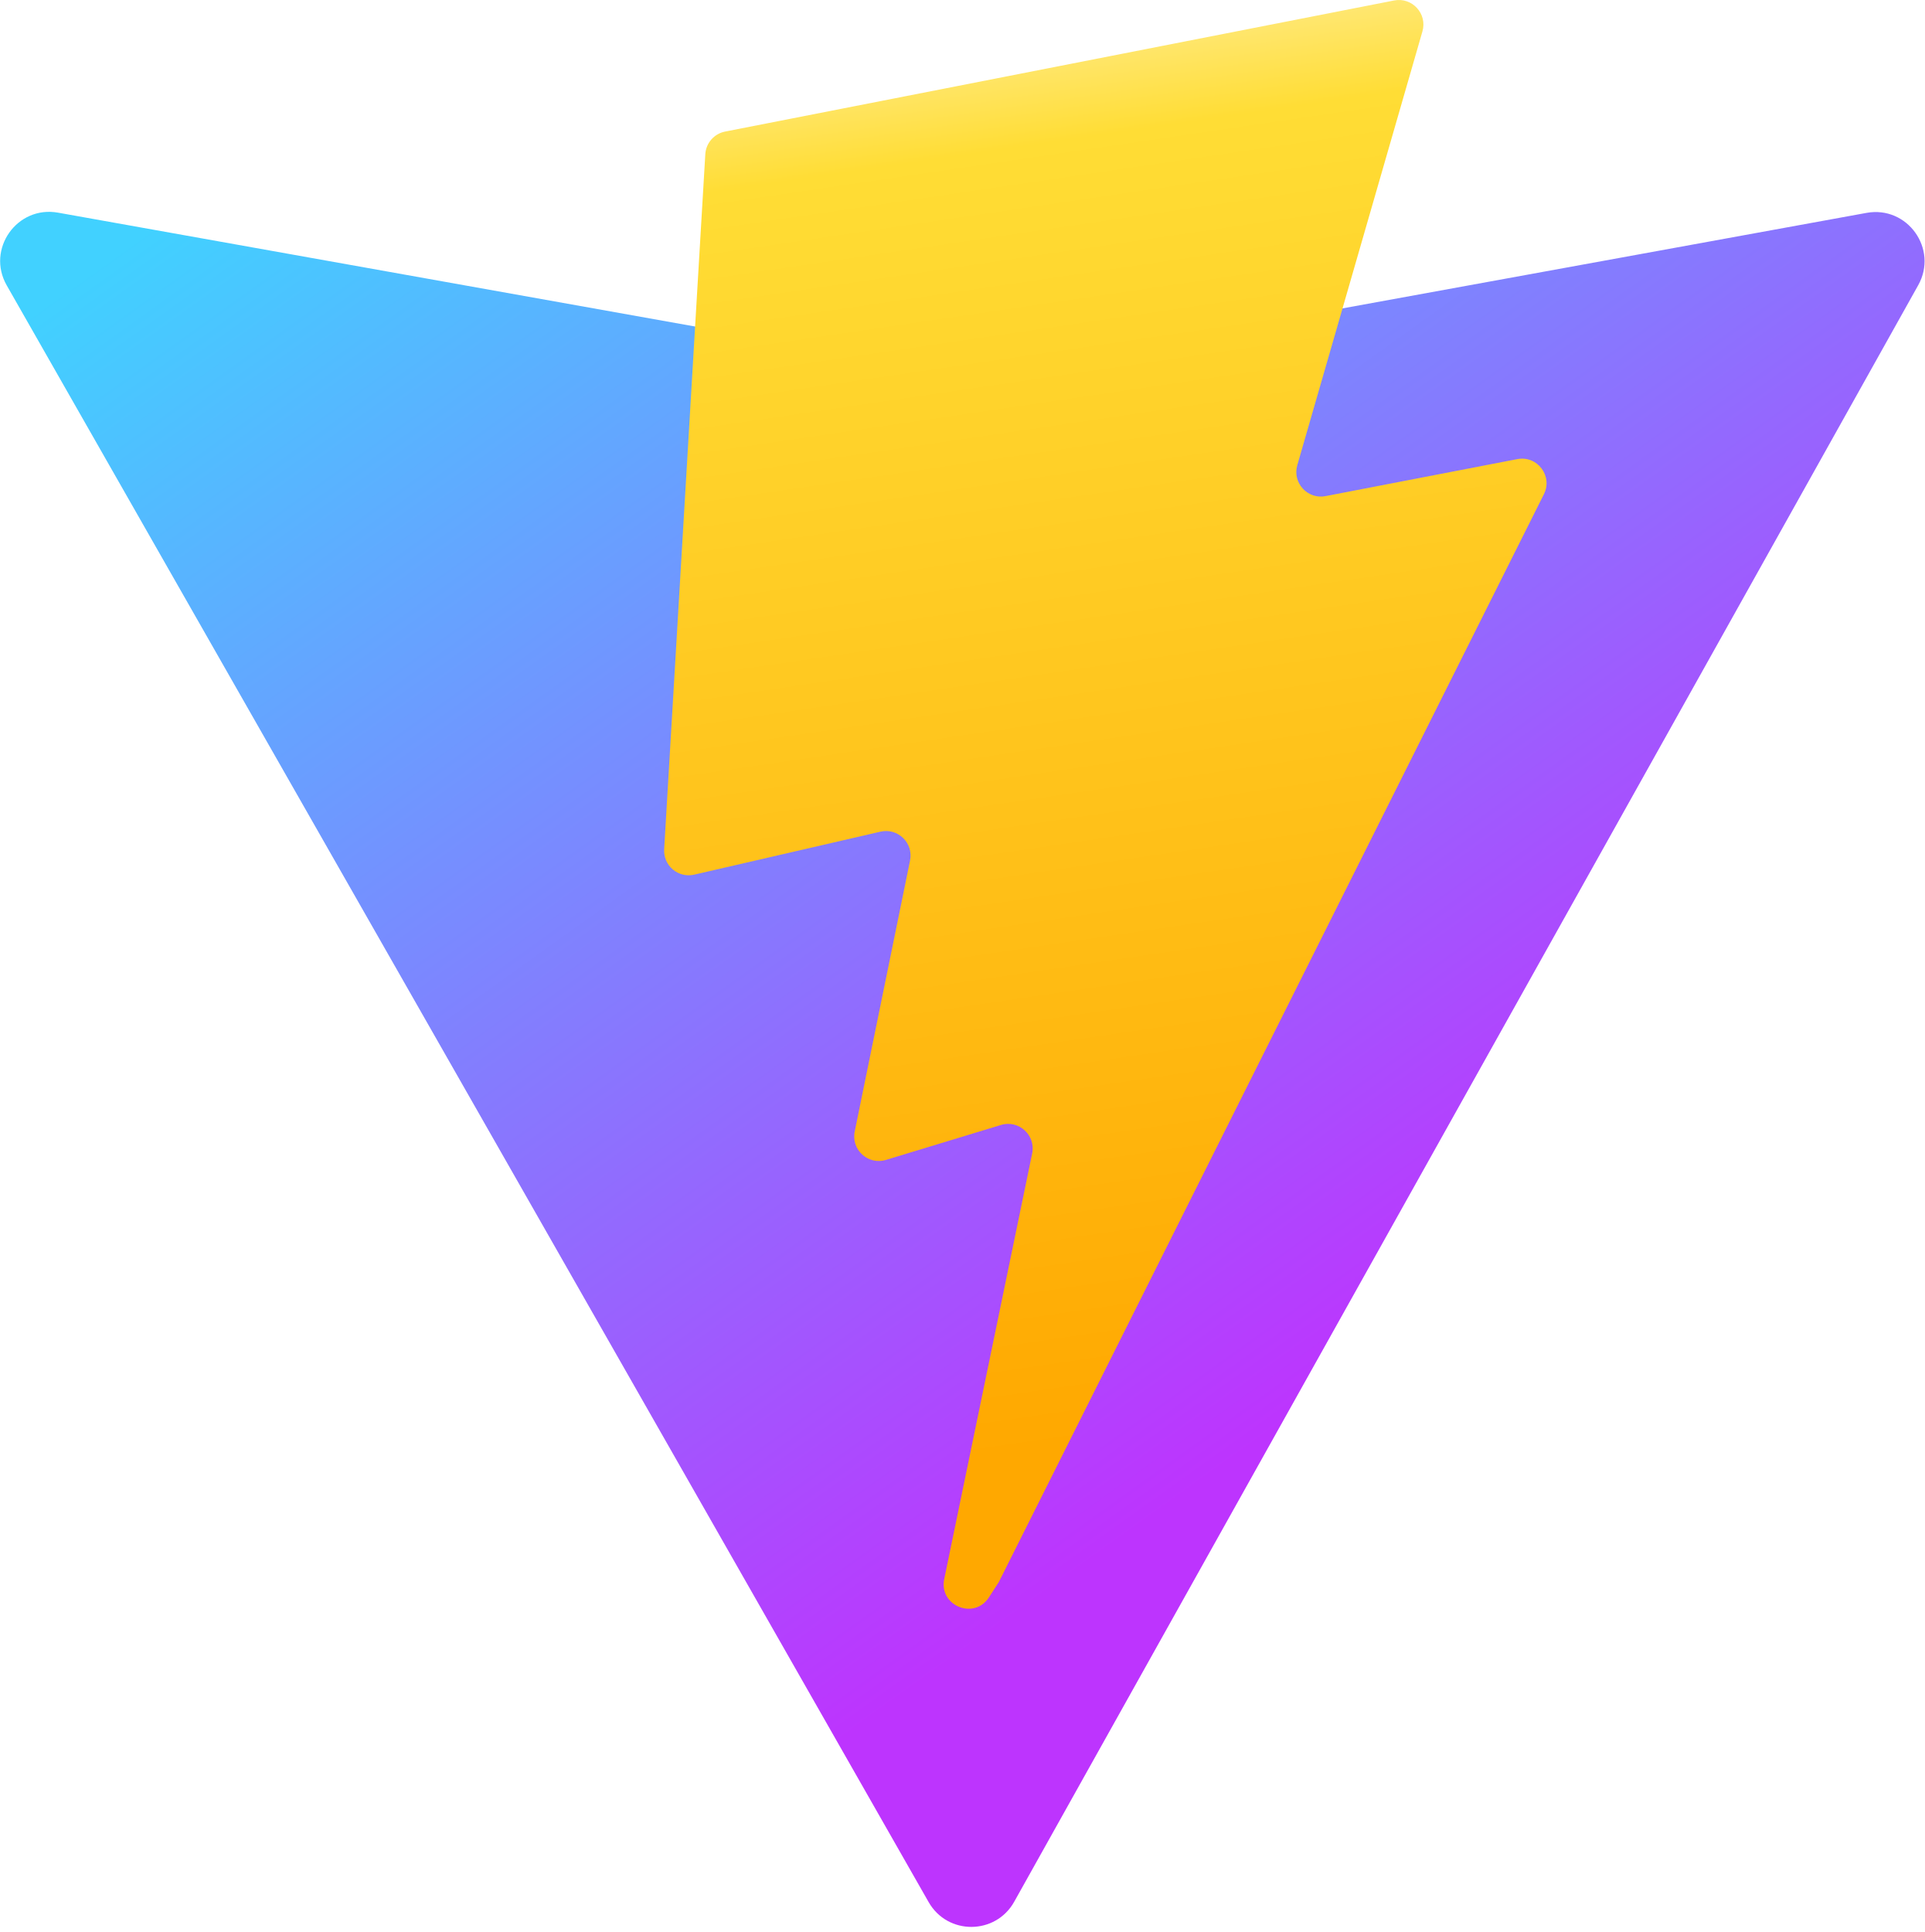
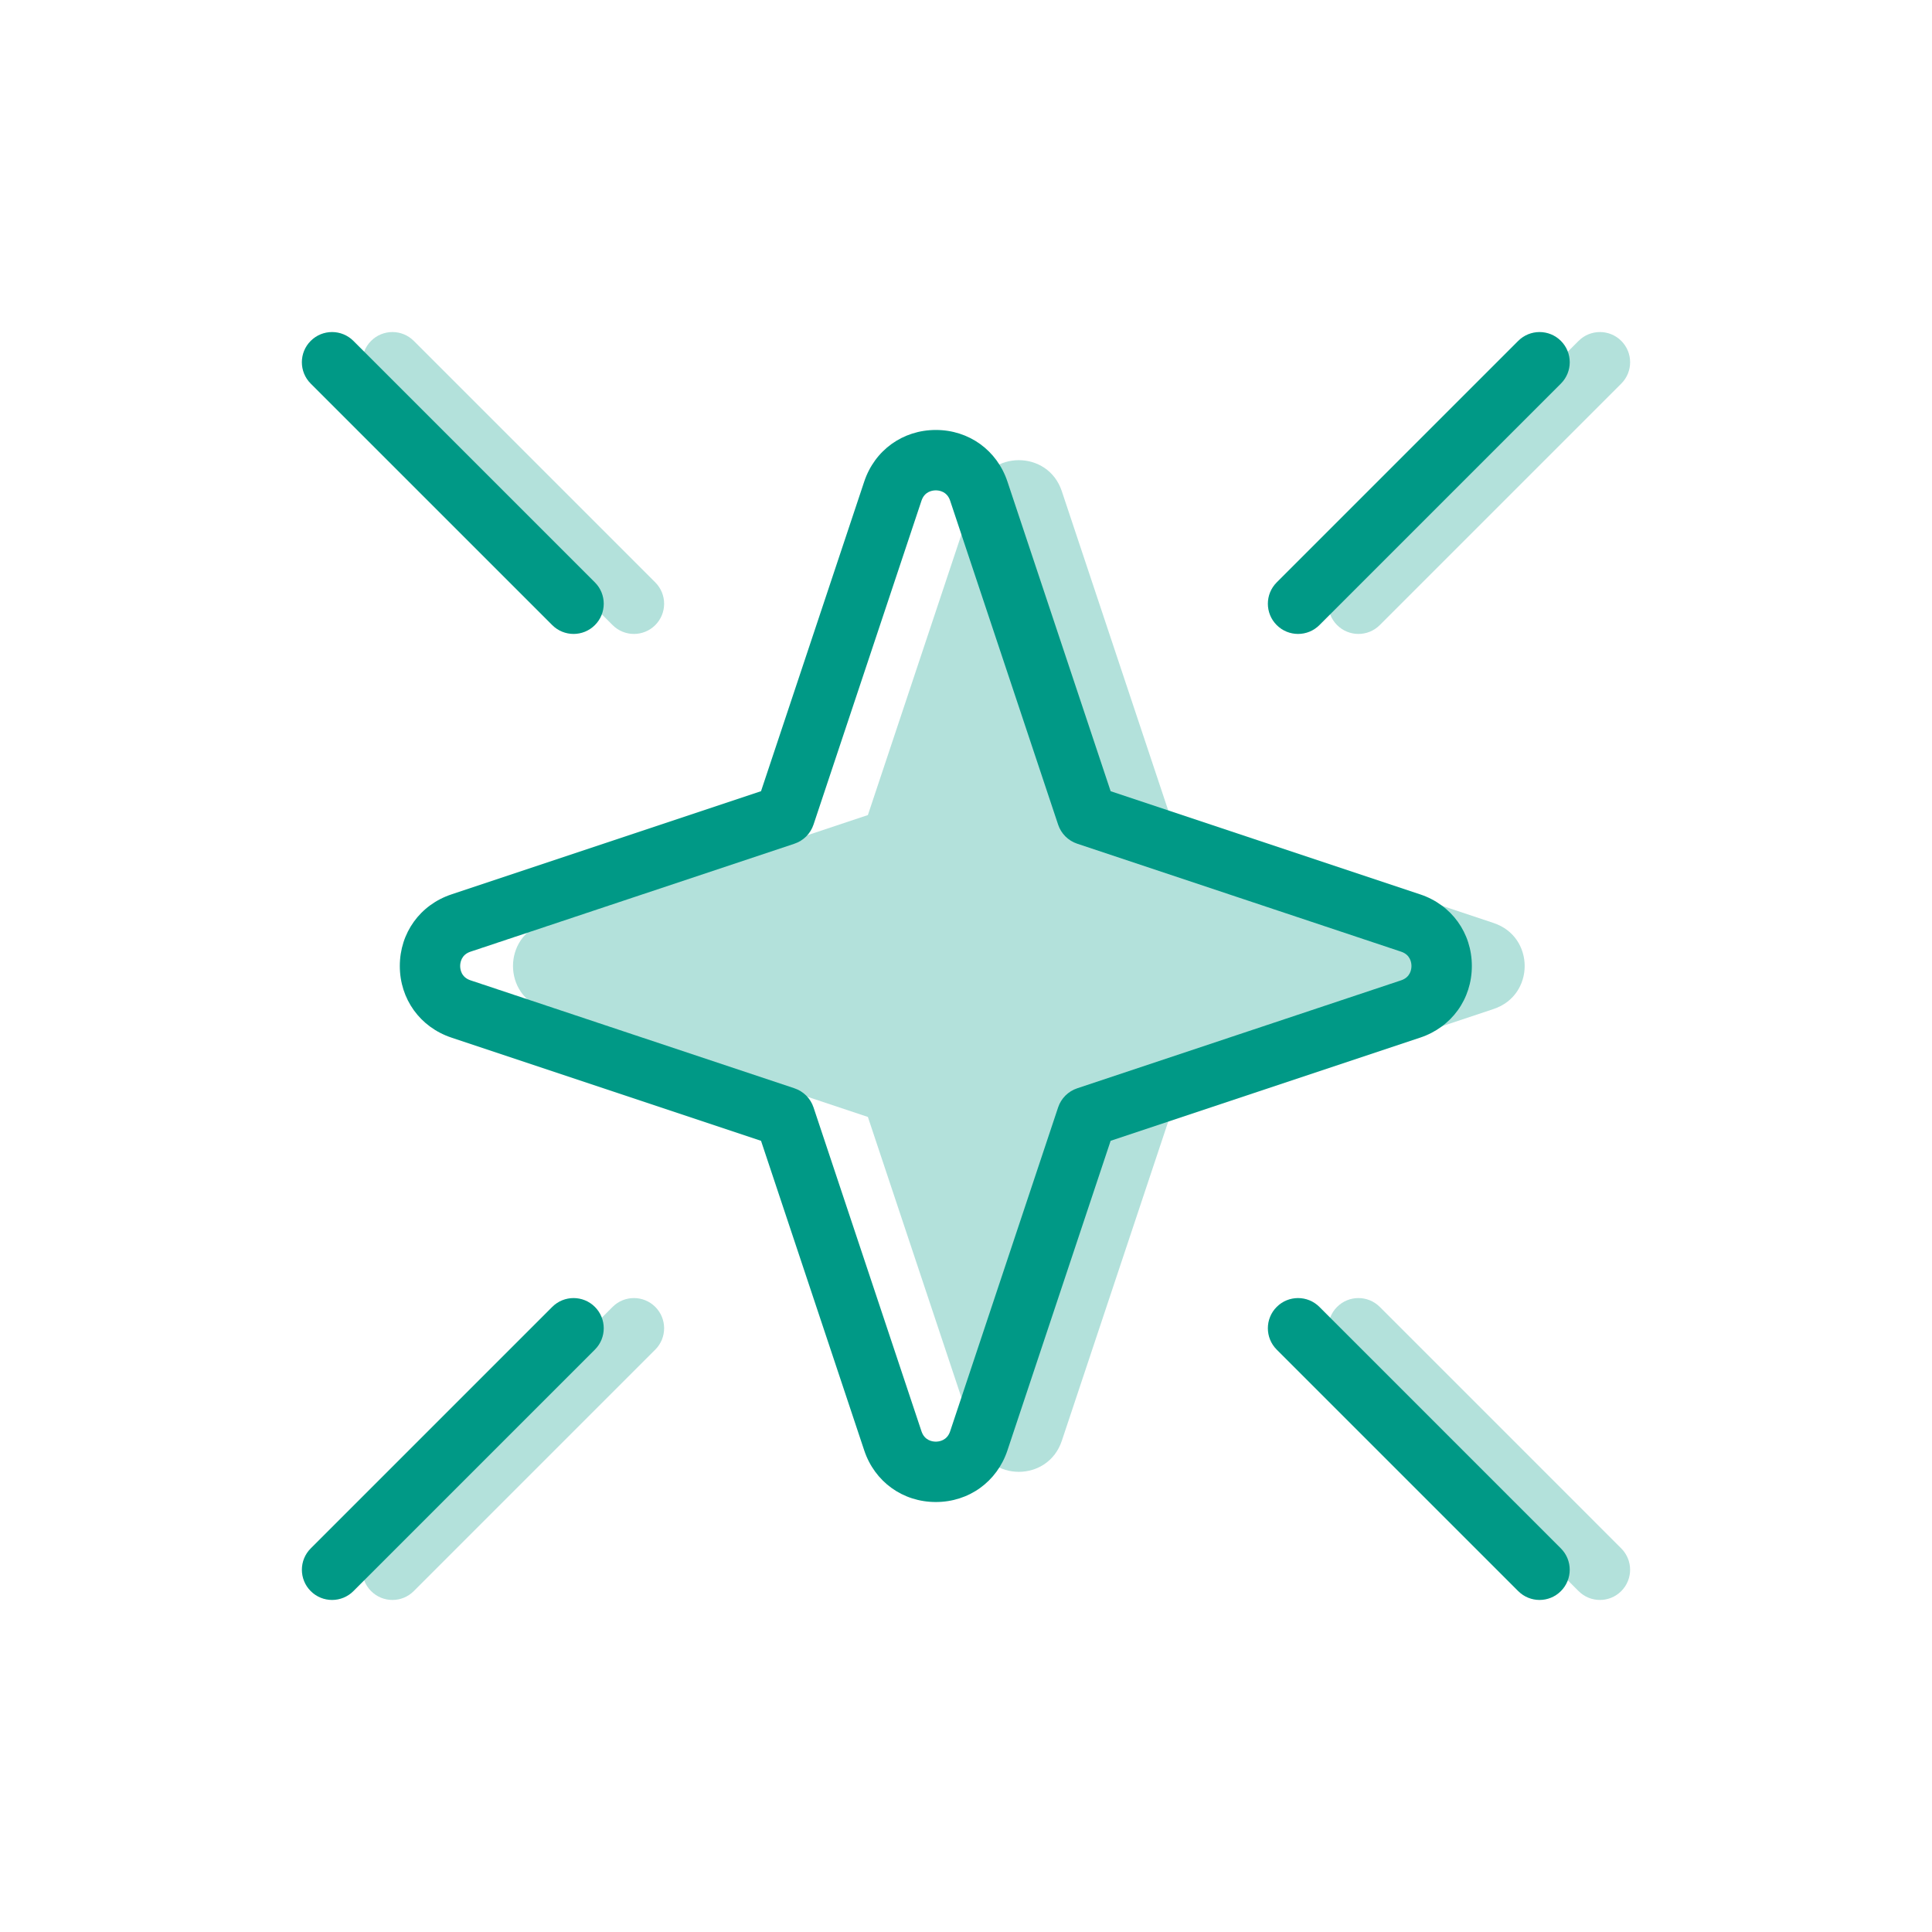
- <svg xmlns="http://www.w3.org/2000/svg" aria-hidden="true" role="img" class="iconify iconify--logos" width="31.88" height="32" preserveAspectRatio="xMidYMid meet" viewBox="0 0 256 257">
-   <defs>
-     <linearGradient id="IconifyId1813088fe1fbc01fb466" x1="-.828%" x2="57.636%" y1="7.652%" y2="78.411%">
-       <stop offset="0%" stop-color="#41D1FF" />
-       <stop offset="100%" stop-color="#BD34FE" />
-     </linearGradient>
-     <linearGradient id="IconifyId1813088fe1fbc01fb467" x1="43.376%" x2="50.316%" y1="2.242%" y2="89.03%">
-       <stop offset="0%" stop-color="#FFEA83" />
-       <stop offset="8.333%" stop-color="#FFDD35" />
-       <stop offset="100%" stop-color="#FFA800" />
-     </linearGradient>
-   </defs>
-   <path fill="url(#IconifyId1813088fe1fbc01fb466)" d="M255.153 37.938L134.897 252.976c-2.483 4.44-8.862 4.466-11.382.048L.875 37.958c-2.746-4.814 1.371-10.646 6.827-9.67l120.385 21.517a6.537 6.537 0 0 0 2.322-.004l117.867-21.483c5.438-.991 9.574 4.796 6.877 9.62Z" />
-   <path fill="url(#IconifyId1813088fe1fbc01fb467)" d="M185.432.063L96.44 17.501a3.268 3.268 0 0 0-2.634 3.014l-5.474 92.456a3.268 3.268 0 0 0 3.997 3.378l24.777-5.718c2.318-.535 4.413 1.507 3.936 3.838l-7.361 36.047c-.495 2.426 1.782 4.5 4.151 3.78l15.304-4.649c2.372-.72 4.652 1.36 4.15 3.788l-11.698 56.621c-.732 3.542 3.979 5.473 5.943 2.437l1.313-2.028l72.516-144.72c1.215-2.423-.88-5.186-3.54-4.672l-25.505 4.922c-2.396.462-4.435-1.77-3.759-4.114l16.646-57.705c.677-2.35-1.37-4.583-3.769-4.113Z" />
+ <svg xmlns="http://www.w3.org/2000/svg" t="1695902884783" class="icon" viewBox="0 0 1024 1024" version="1.1" p-id="4185" width="32" height="32">
+   <path d="M324.69 692.69l-128 128c-6.25 6.25-6.25 16.38 0 22.63 3.12 3.12 7.22 4.69 11.31 4.69s8.19-1.56 11.31-4.69l128-128c6.25-6.25 6.25-16.38 0-22.63-6.24-6.25-16.38-6.25-22.62 0zM720 336c4.09 0 8.19-1.56 11.31-4.69l128-128c6.25-6.25 6.25-16.38 0-22.63s-16.38-6.25-22.63 0l-128 128c-6.25 6.25-6.25 16.38 0 22.63 3.13 3.13 7.23 4.69 11.32 4.69zM731.31 692.69c-6.25-6.25-16.38-6.25-22.63 0s-6.25 16.38 0 22.63l128 128c3.12 3.12 7.22 4.69 11.31 4.69s8.19-1.56 11.31-4.69c6.25-6.25 6.25-16.38 0-22.63l-127.99-128zM324.69 331.31c3.12 3.12 7.22 4.69 11.31 4.69s8.19-1.56 11.31-4.69c6.25-6.25 6.25-16.38 0-22.63l-128-128c-6.25-6.25-16.38-6.25-22.63 0s-6.25 16.38 0 22.63l128.01 128zM791.69 489.23L620 432l-57.23-171.69c-7.29-21.88-38.24-21.88-45.54 0L460 432l-171.69 57.23c-21.88 7.29-21.88 38.24 0 45.54L460 592l57.23 171.69c7.29 21.88 38.24 21.88 45.54 0L620 592l171.69-57.23c21.89-7.3 21.89-38.24 0-45.54z" fill="#009986" opacity=".3" p-id="4186" />
+   <path d="M780.11 512c0-17.51-10.74-32.41-27.35-37.95l-164.1-54.7-54.7-164.11c-5.54-16.61-20.43-27.35-37.95-27.35s-32.41 10.74-37.95 27.35l-54.7 164.11-164.1 54.7c-16.62 5.54-27.35 20.43-27.35 37.95s10.74 32.41 27.35 37.95l164.1 54.7 54.7 164.1c5.54 16.62 20.43 27.35 37.95 27.35s32.41-10.74 37.95-27.35l54.7-164.1 164.1-54.7c16.61-5.54 27.35-20.44 27.35-37.95z m-37.48 7.59l-171.69 57.23a15.98 15.98 0 0 0-10.12 10.12l-57.23 171.69c-1.65 4.94-5.86 5.47-7.59 5.47s-5.94-0.53-7.59-5.47l-57.23-171.69a15.98 15.98 0 0 0-10.12-10.12l-171.69-57.23c-4.94-1.65-5.47-5.86-5.47-7.59s0.53-5.94 5.47-7.59l171.69-57.23a15.98 15.98 0 0 0 10.12-10.12l57.23-171.69c1.65-4.94 5.86-5.47 7.59-5.47s5.94 0.53 7.59 5.47l57.23 171.69a15.98 15.98 0 0 0 10.12 10.12l171.69 57.23c4.94 1.65 5.47 5.86 5.47 7.59s-0.53 5.94-5.47 7.59zM292.69 692.69l-128 128c-6.25 6.25-6.25 16.38 0 22.63 3.12 3.12 7.22 4.69 11.31 4.69s8.19-1.56 11.31-4.69l128-128c6.25-6.25 6.25-16.38 0-22.63-6.24-6.25-16.38-6.25-22.62 0zM688 336c4.09 0 8.19-1.56 11.31-4.69l128-128c6.25-6.25 6.25-16.38 0-22.63s-16.38-6.25-22.63 0l-128 128c-6.25 6.25-6.25 16.38 0 22.63 3.13 3.13 7.23 4.69 11.32 4.69zM699.31 692.69c-6.25-6.25-16.38-6.25-22.63 0s-6.25 16.38 0 22.63l128 128c3.12 3.12 7.22 4.69 11.31 4.69s8.19-1.56 11.31-4.69c6.25-6.25 6.25-16.38 0-22.63l-127.99-128zM292.69 331.31c3.12 3.12 7.22 4.69 11.31 4.69s8.19-1.56 11.31-4.69c6.25-6.25 6.25-16.38 0-22.63l-128-128c-6.25-6.25-16.38-6.25-22.63 0s-6.25 16.38 0 22.63l128.01 128z" fill="#009986" p-id="4187" />
</svg>
